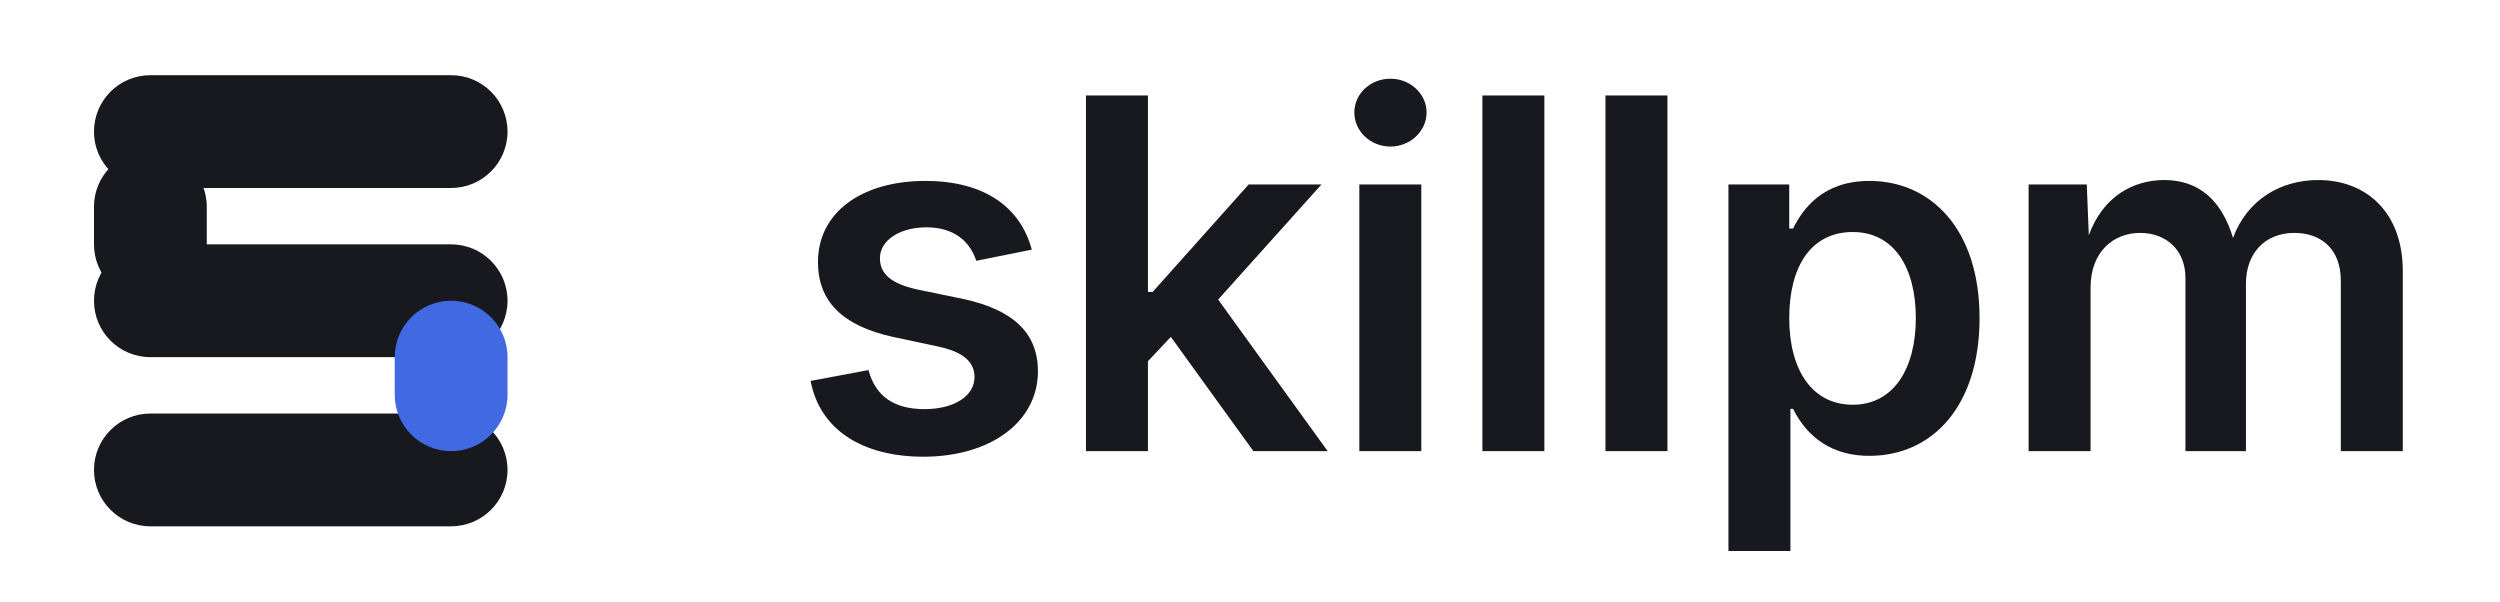
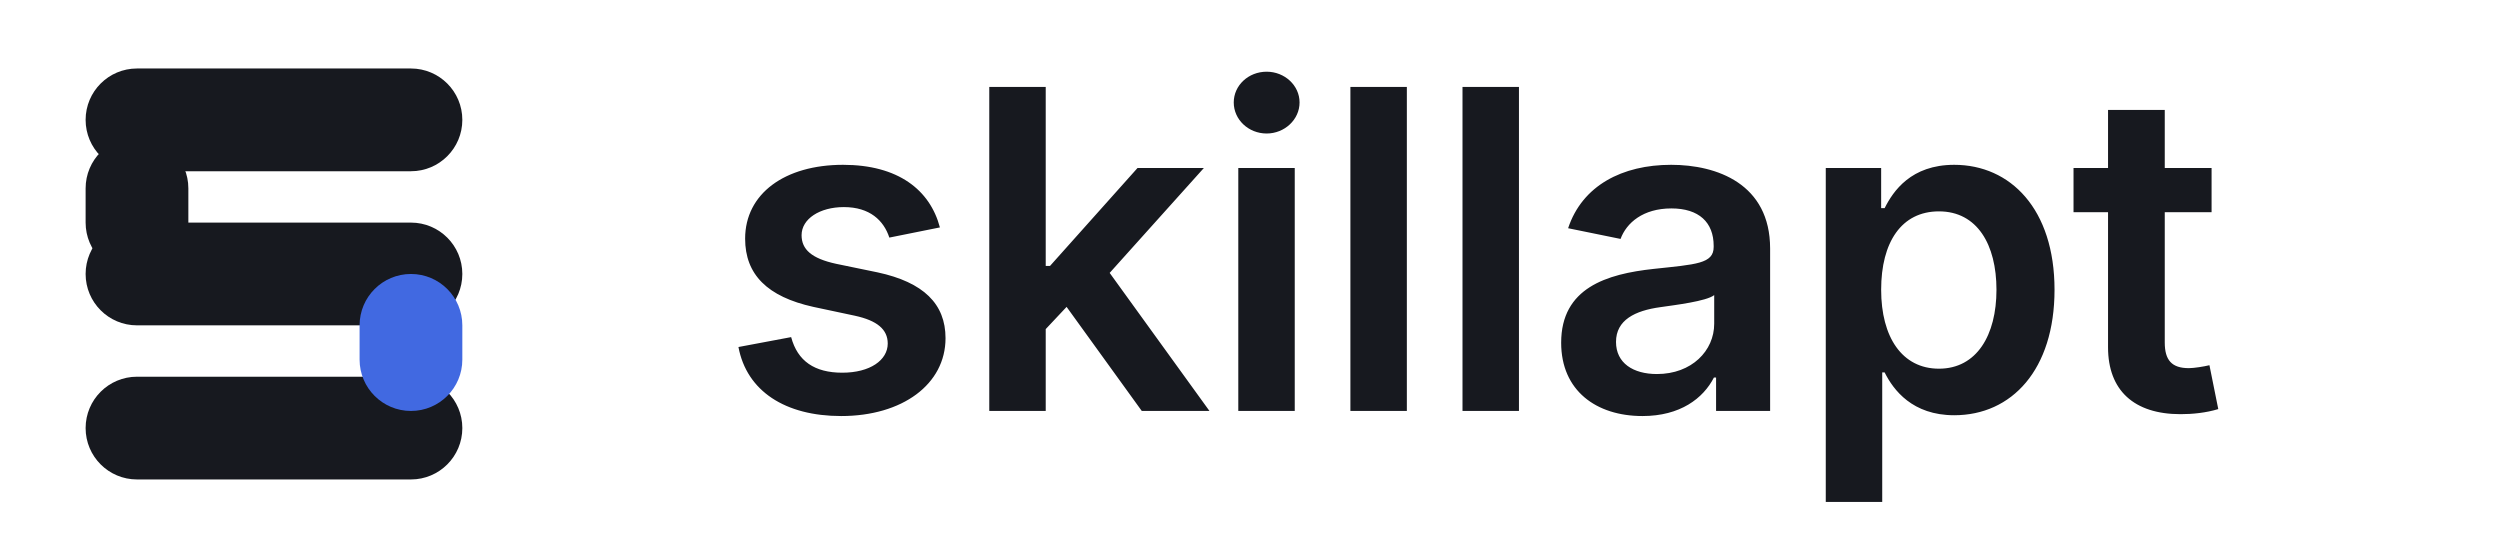
- <svg xmlns="http://www.w3.org/2000/svg" viewBox="0 0 133 32" role="img" aria-label="skillpm">
+ <svg xmlns="http://www.w3.org/2000/svg" viewBox="0 0 146 32" role="img" aria-label="skillapt">
  <g fill="#17191F">
    <rect x="5" y="4" width="22" height="6" rx="3" />
    <rect x="5" y="8" width="6" height="8" rx="3" />
    <rect x="5" y="13" width="22" height="6" rx="3" />
    <rect x="5" y="22" width="22" height="6" rx="3" />
-     <text x="42" y="24" font-family="Inter,Arial,sans-serif" font-size="26" font-weight="600" letter-spacing="-.26">skillpm</text>
+     <text x="42" y="24" font-family="Inter,Arial,sans-serif" font-size="26" font-weight="600" letter-spacing="-.26">skillapt</text>
  </g>
  <rect x="21" y="16" width="6" height="8" rx="3" fill="#4169E1" />
</svg>
